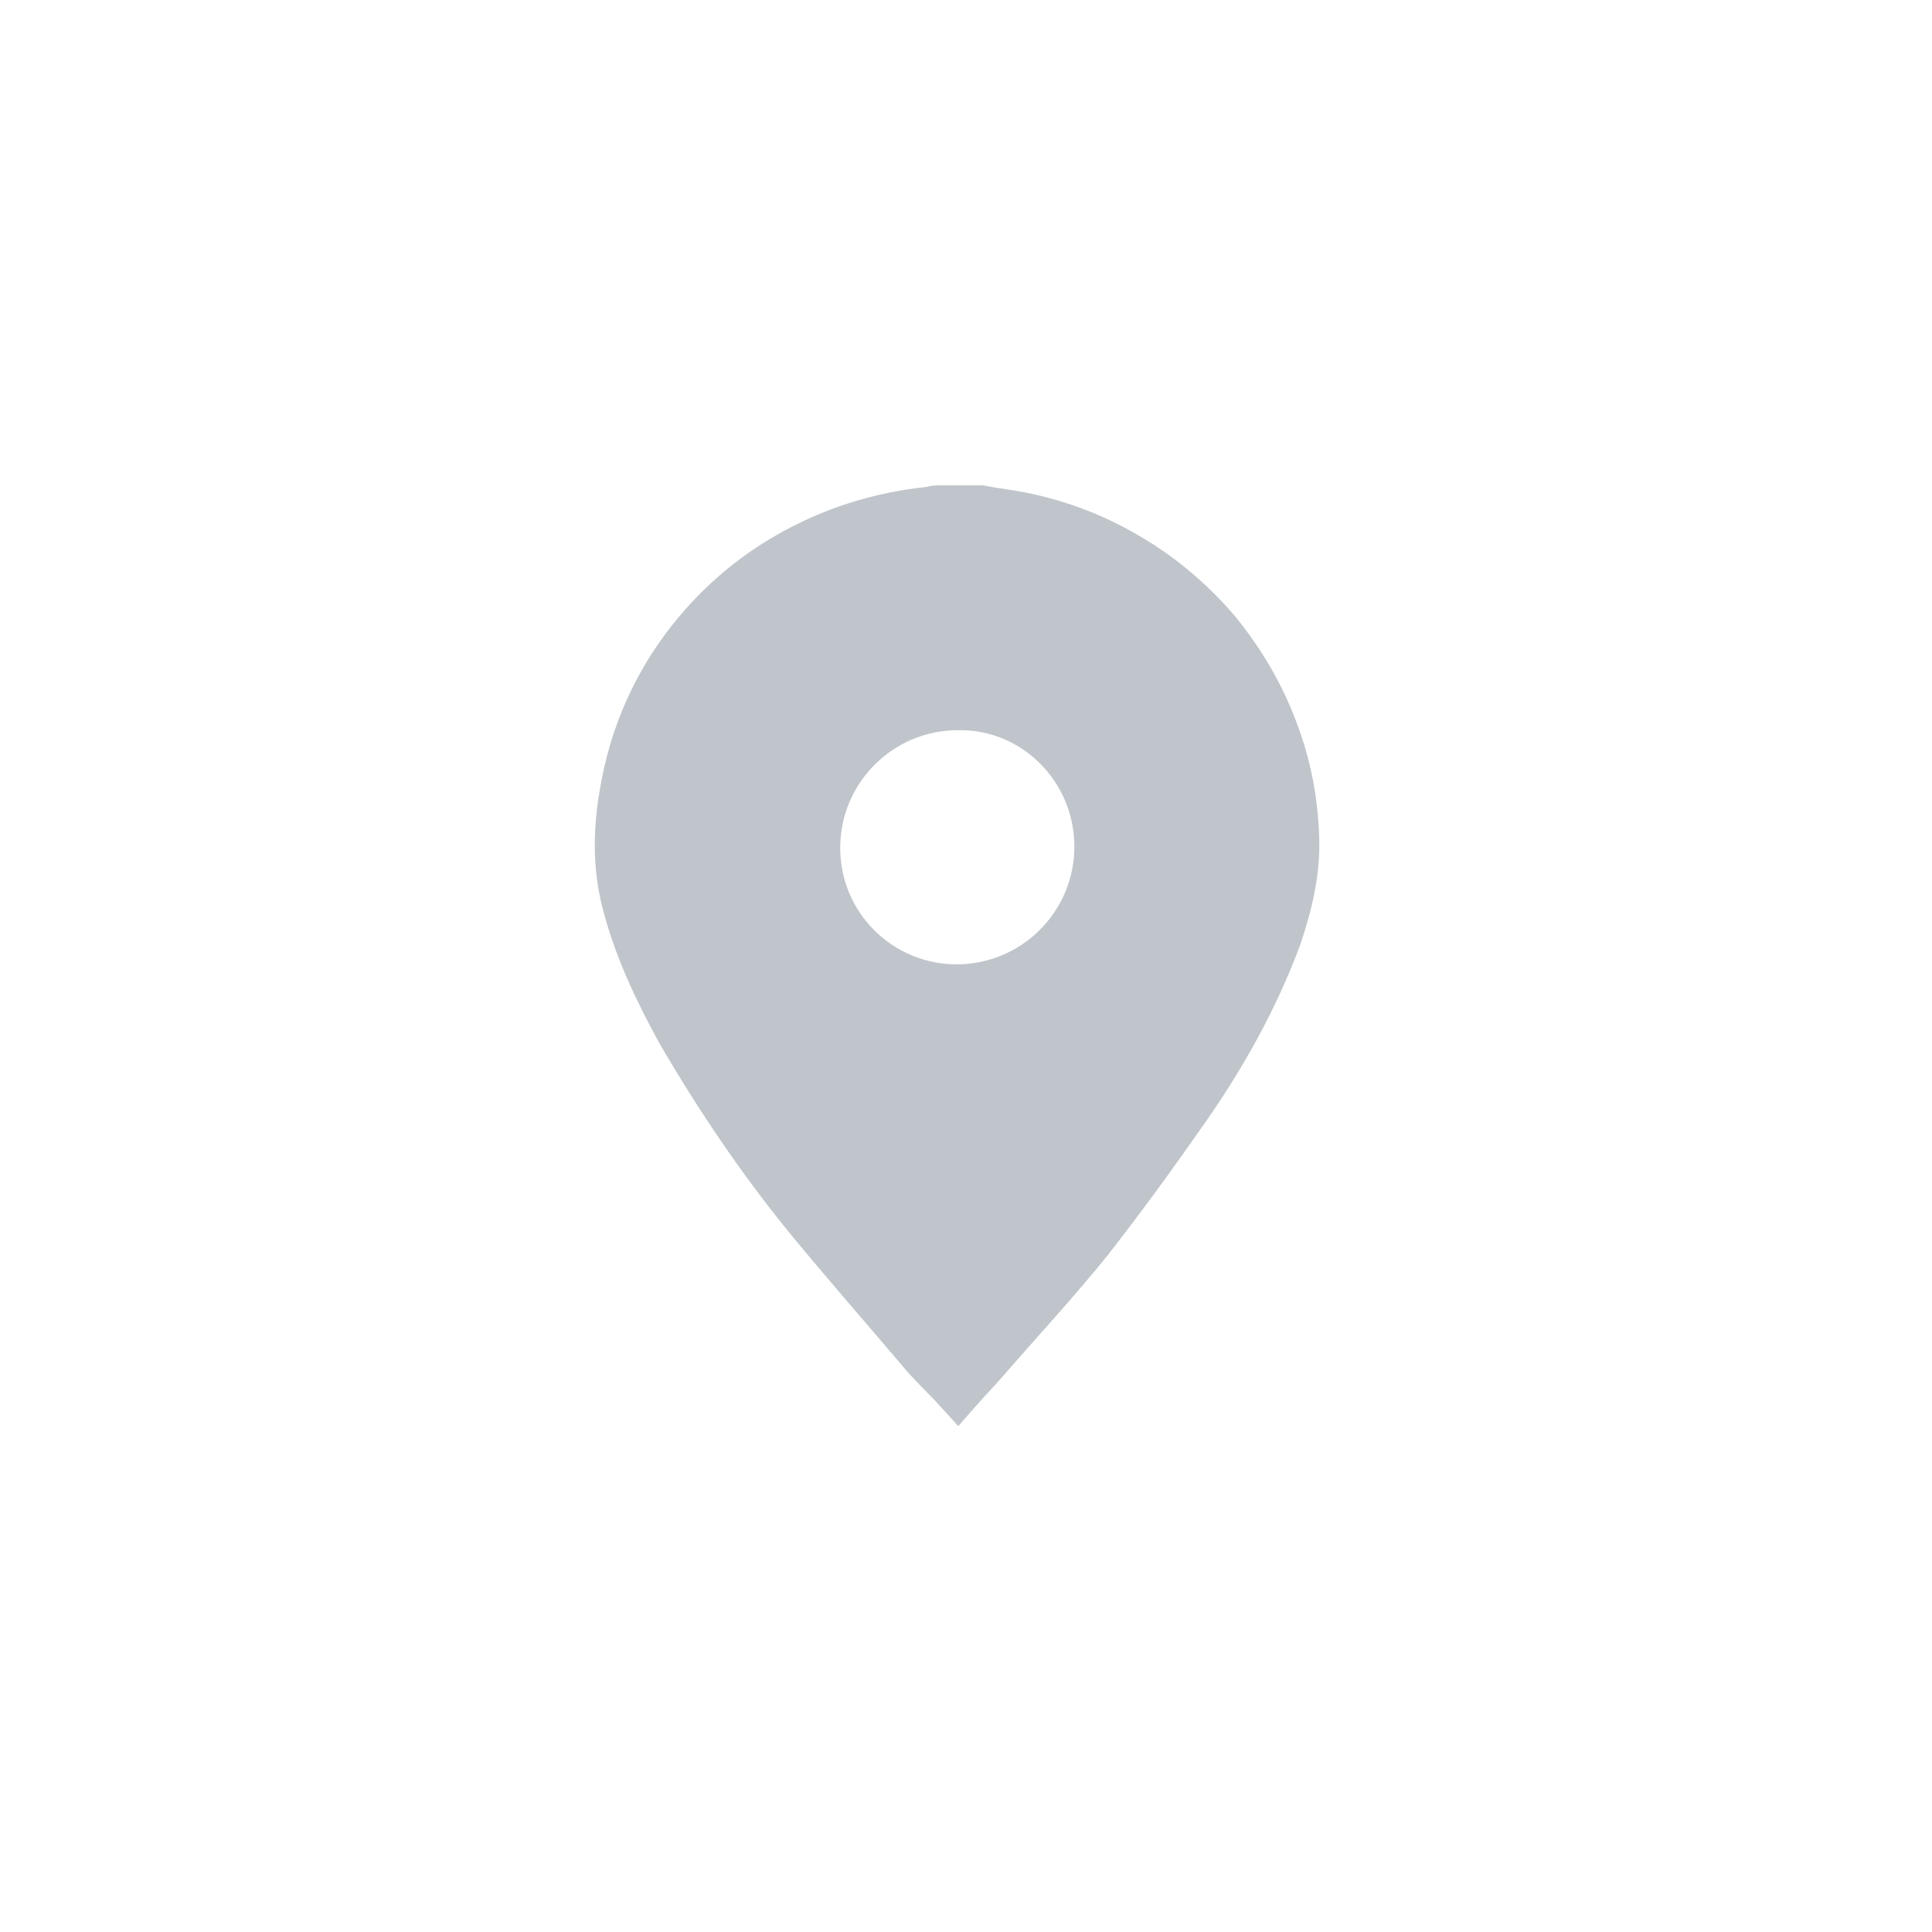
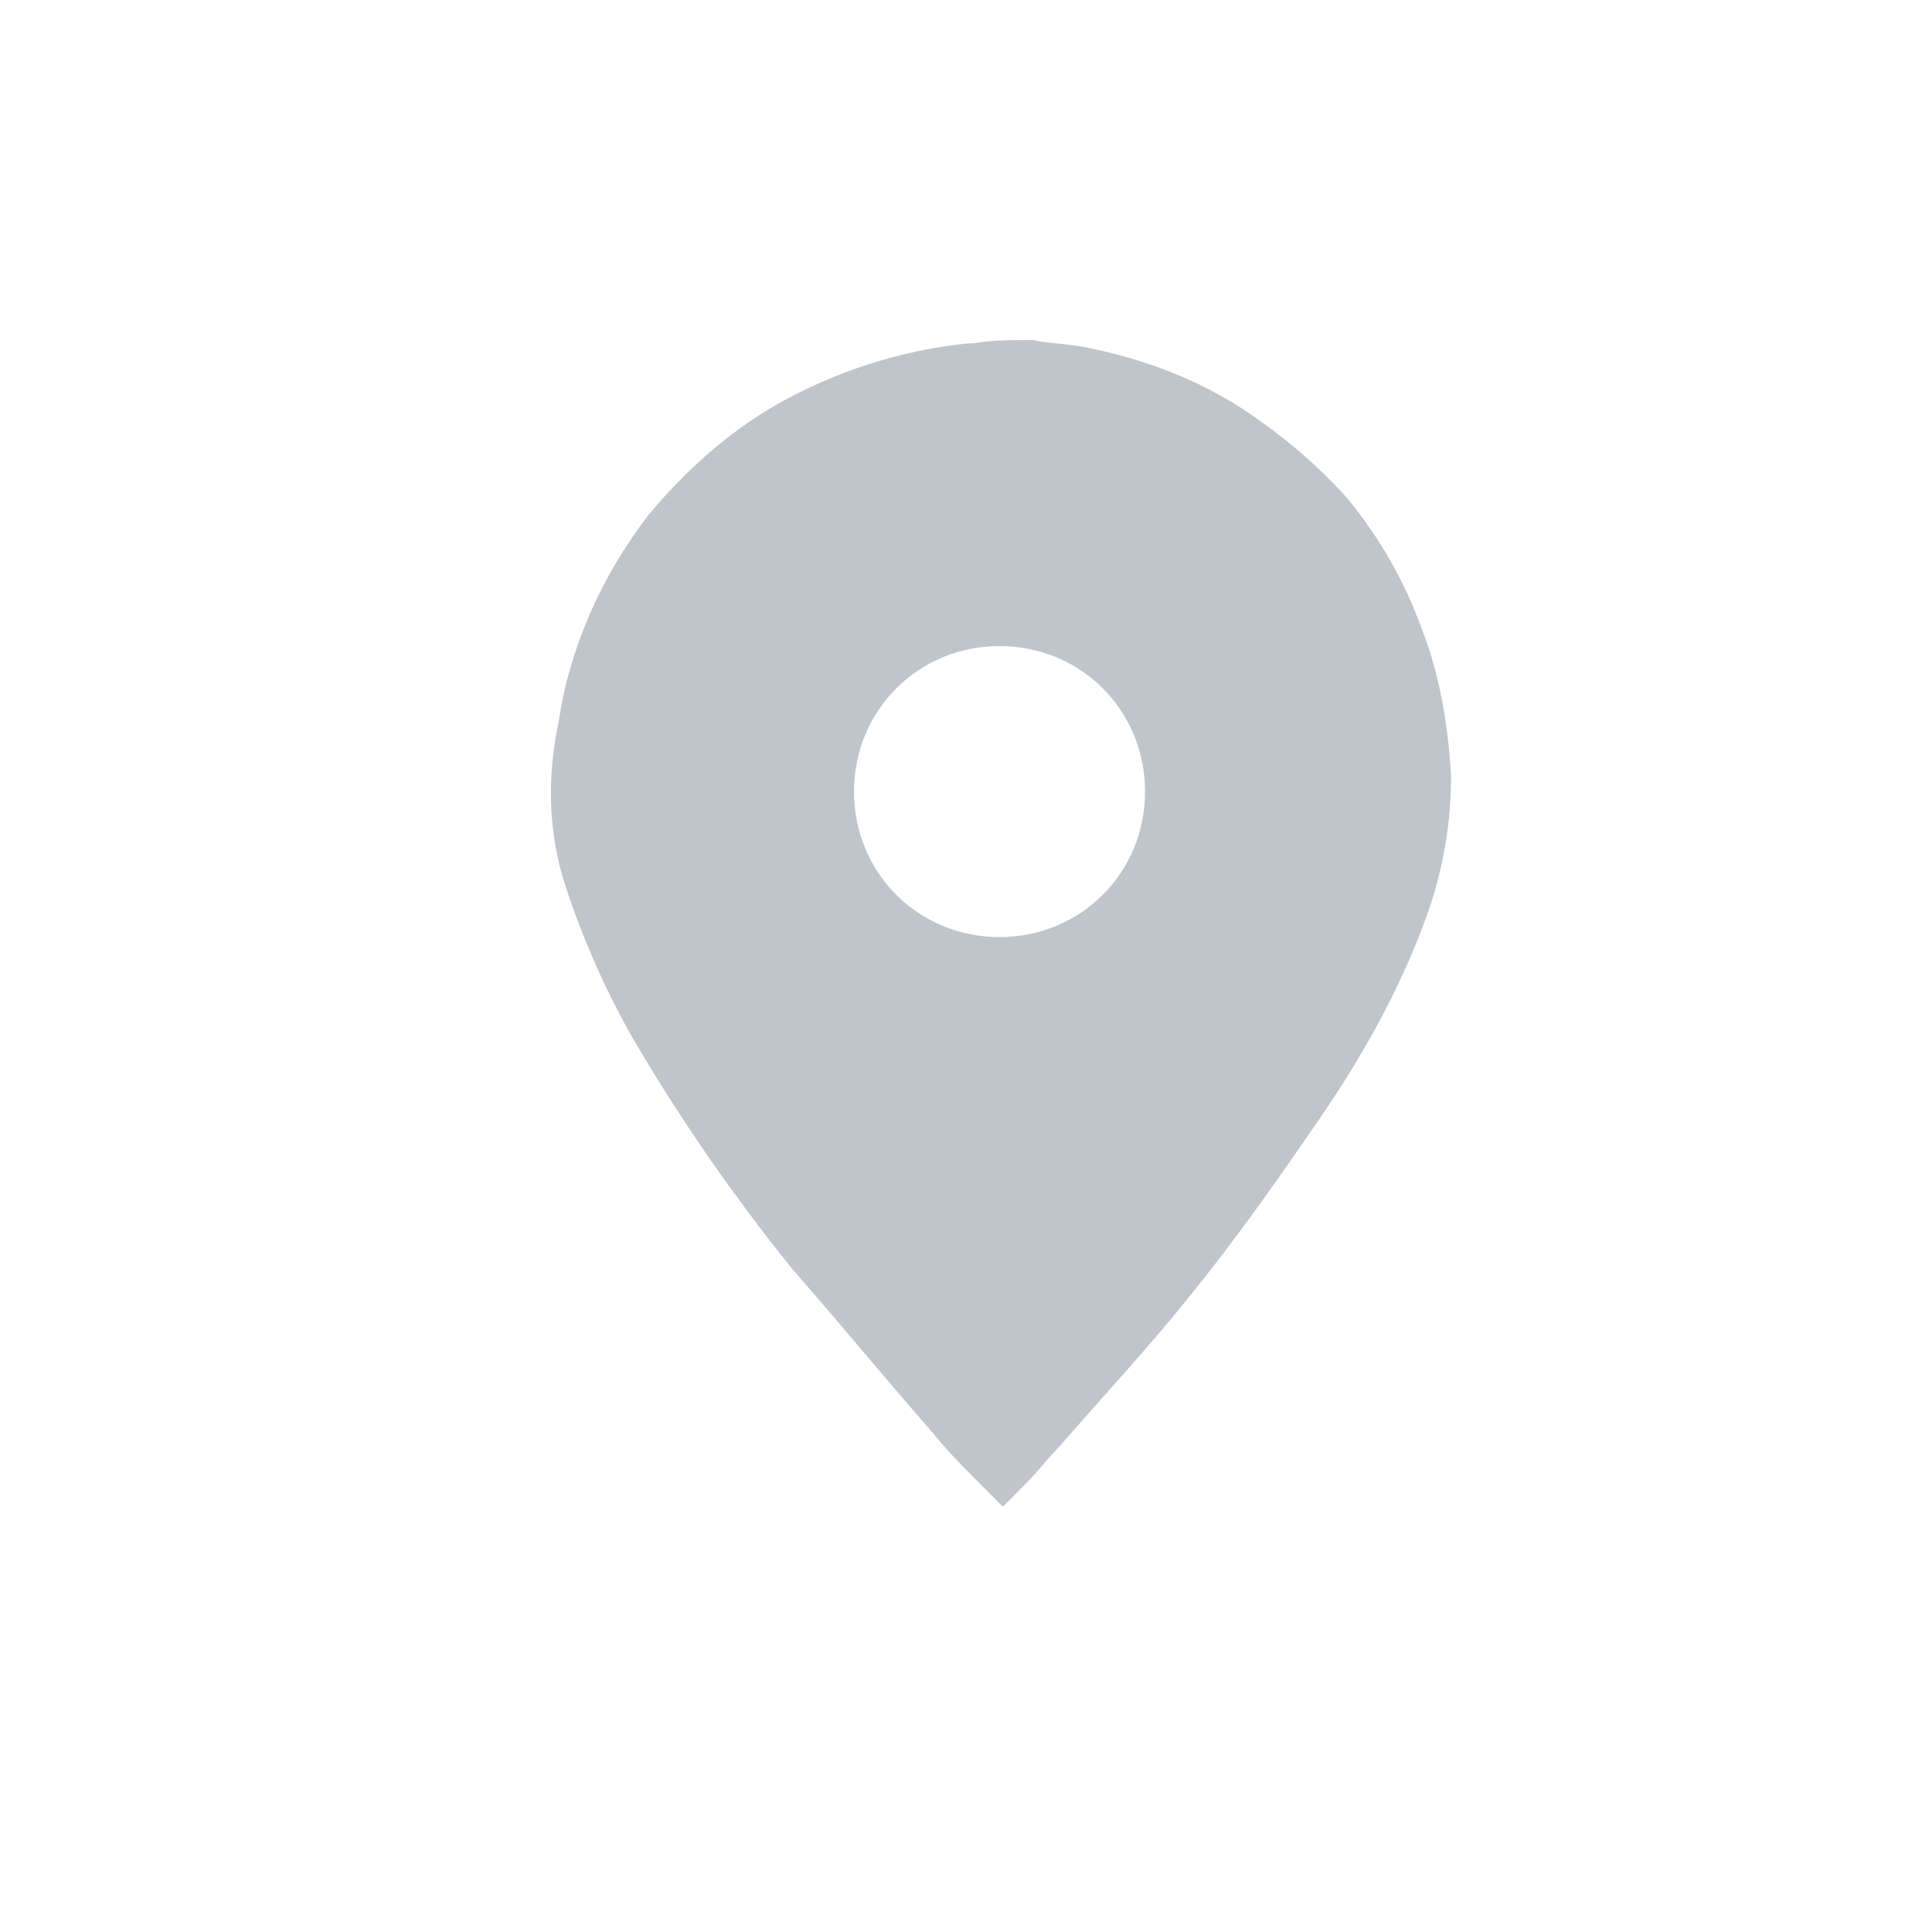
- <svg xmlns="http://www.w3.org/2000/svg" version="1.1" id="Layer_1" x="0px" y="0px" viewBox="0 0 144 144" style="enable-background:new 0 0 144 144;" xml:space="preserve">
+ <svg xmlns="http://www.w3.org/2000/svg" version="1.1" id="Layer_1" x="0px" y="0px" viewBox="0 0 57.6 57.6" style="enable-background:new 0 0 57.6 57.6;" xml:space="preserve">
  <style type="text/css">
- 	.st0{fill:#BFC5CB;stroke:#BFC5CB;stroke-width:3.215;stroke-miterlimit:10;}
- 	.st1{fill:#BFC5CB;stroke:#BFC5CB;stroke-width:3.449;stroke-miterlimit:10;}
- 	.st2{fill-rule:evenodd;clip-rule:evenodd;fill:#BFC5CB;}
+ 	.st0{fill:#BFC5CB;stroke:#BFC5CB;stroke-width:1.724;stroke-miterlimit:10;}
</style>
-   <path class="st1" d="M73.1,37.9c1,0.2,2,0.3,3,0.5c3,0.6,5.8,1.7,8.4,3.3c2.3,1.4,4.4,3.2,6.2,5.3c1.8,2.2,3.3,4.7,4.3,7.4  c1,2.6,1.5,5.2,1.6,8c0.1,2.6-0.5,5-1.3,7.4c-1.7,4.6-4.1,8.9-6.9,12.9c-2.3,3.3-4.7,6.6-7.2,9.8c-2.5,3.1-5.2,6-7.8,9  c-0.6,0.7-1.3,1.4-2,2.2c-1-1.1-2-2-2.9-3.1c-2.8-3.3-5.7-6.6-8.4-9.9c-3.5-4.3-6.6-8.9-9.4-13.7c-1.6-2.9-3.1-6-4-9.3  c-0.8-2.8-0.8-5.6-0.3-8.5c0.7-4.3,2.4-8.2,5.1-11.6c2-2.5,4.4-4.6,7.2-6.2c3.3-1.9,6.8-3,10.6-3.4c0.2,0,0.3-0.1,0.5-0.1  C70.8,37.9,72,37.9,73.1,37.9z M81.8,63.1c0-5.8-4.7-10.5-10.4-10.4c-5.8,0-10.5,4.7-10.5,10.5c0,5.8,4.7,10.4,10.4,10.4  C77.1,73.6,81.8,68.9,81.8,63.1z" />
+   <path class="st0" d="M30.7,11c0.5,0.1,1,0.1,1.5,0.2c1.5,0.3,2.9,0.8,4.2,1.6c1.1,0.7,2.2,1.6,3.1,2.6c0.9,1.1,1.6,2.3,2.1,3.7  c0.5,1.3,0.7,2.6,0.8,4c0,1.3-0.2,2.5-0.6,3.7c-0.8,2.3-2,4.4-3.4,6.4c-1.1,1.6-2.3,3.3-3.6,4.9c-1.2,1.5-2.6,3-3.9,4.5  c-0.3,0.3-0.6,0.7-1,1.1c-0.5-0.5-1-1-1.4-1.5c-1.4-1.6-2.8-3.3-4.2-4.9c-1.7-2.1-3.3-4.4-4.7-6.8c-0.8-1.4-1.5-3-2-4.6  c-0.4-1.4-0.4-2.8-0.1-4.2c0.3-2.1,1.2-4.1,2.5-5.8c1-1.2,2.2-2.3,3.6-3.1c1.6-0.9,3.4-1.5,5.3-1.7c0.1,0,0.1,0,0.2,0  C29.6,11,30.1,11,30.7,11z M35,23.6c0-2.9-2.3-5.2-5.2-5.2c-2.9,0-5.2,2.3-5.2,5.2s2.3,5.2,5.2,5.2C32.7,28.8,35,26.5,35,23.6z" />
</svg>
